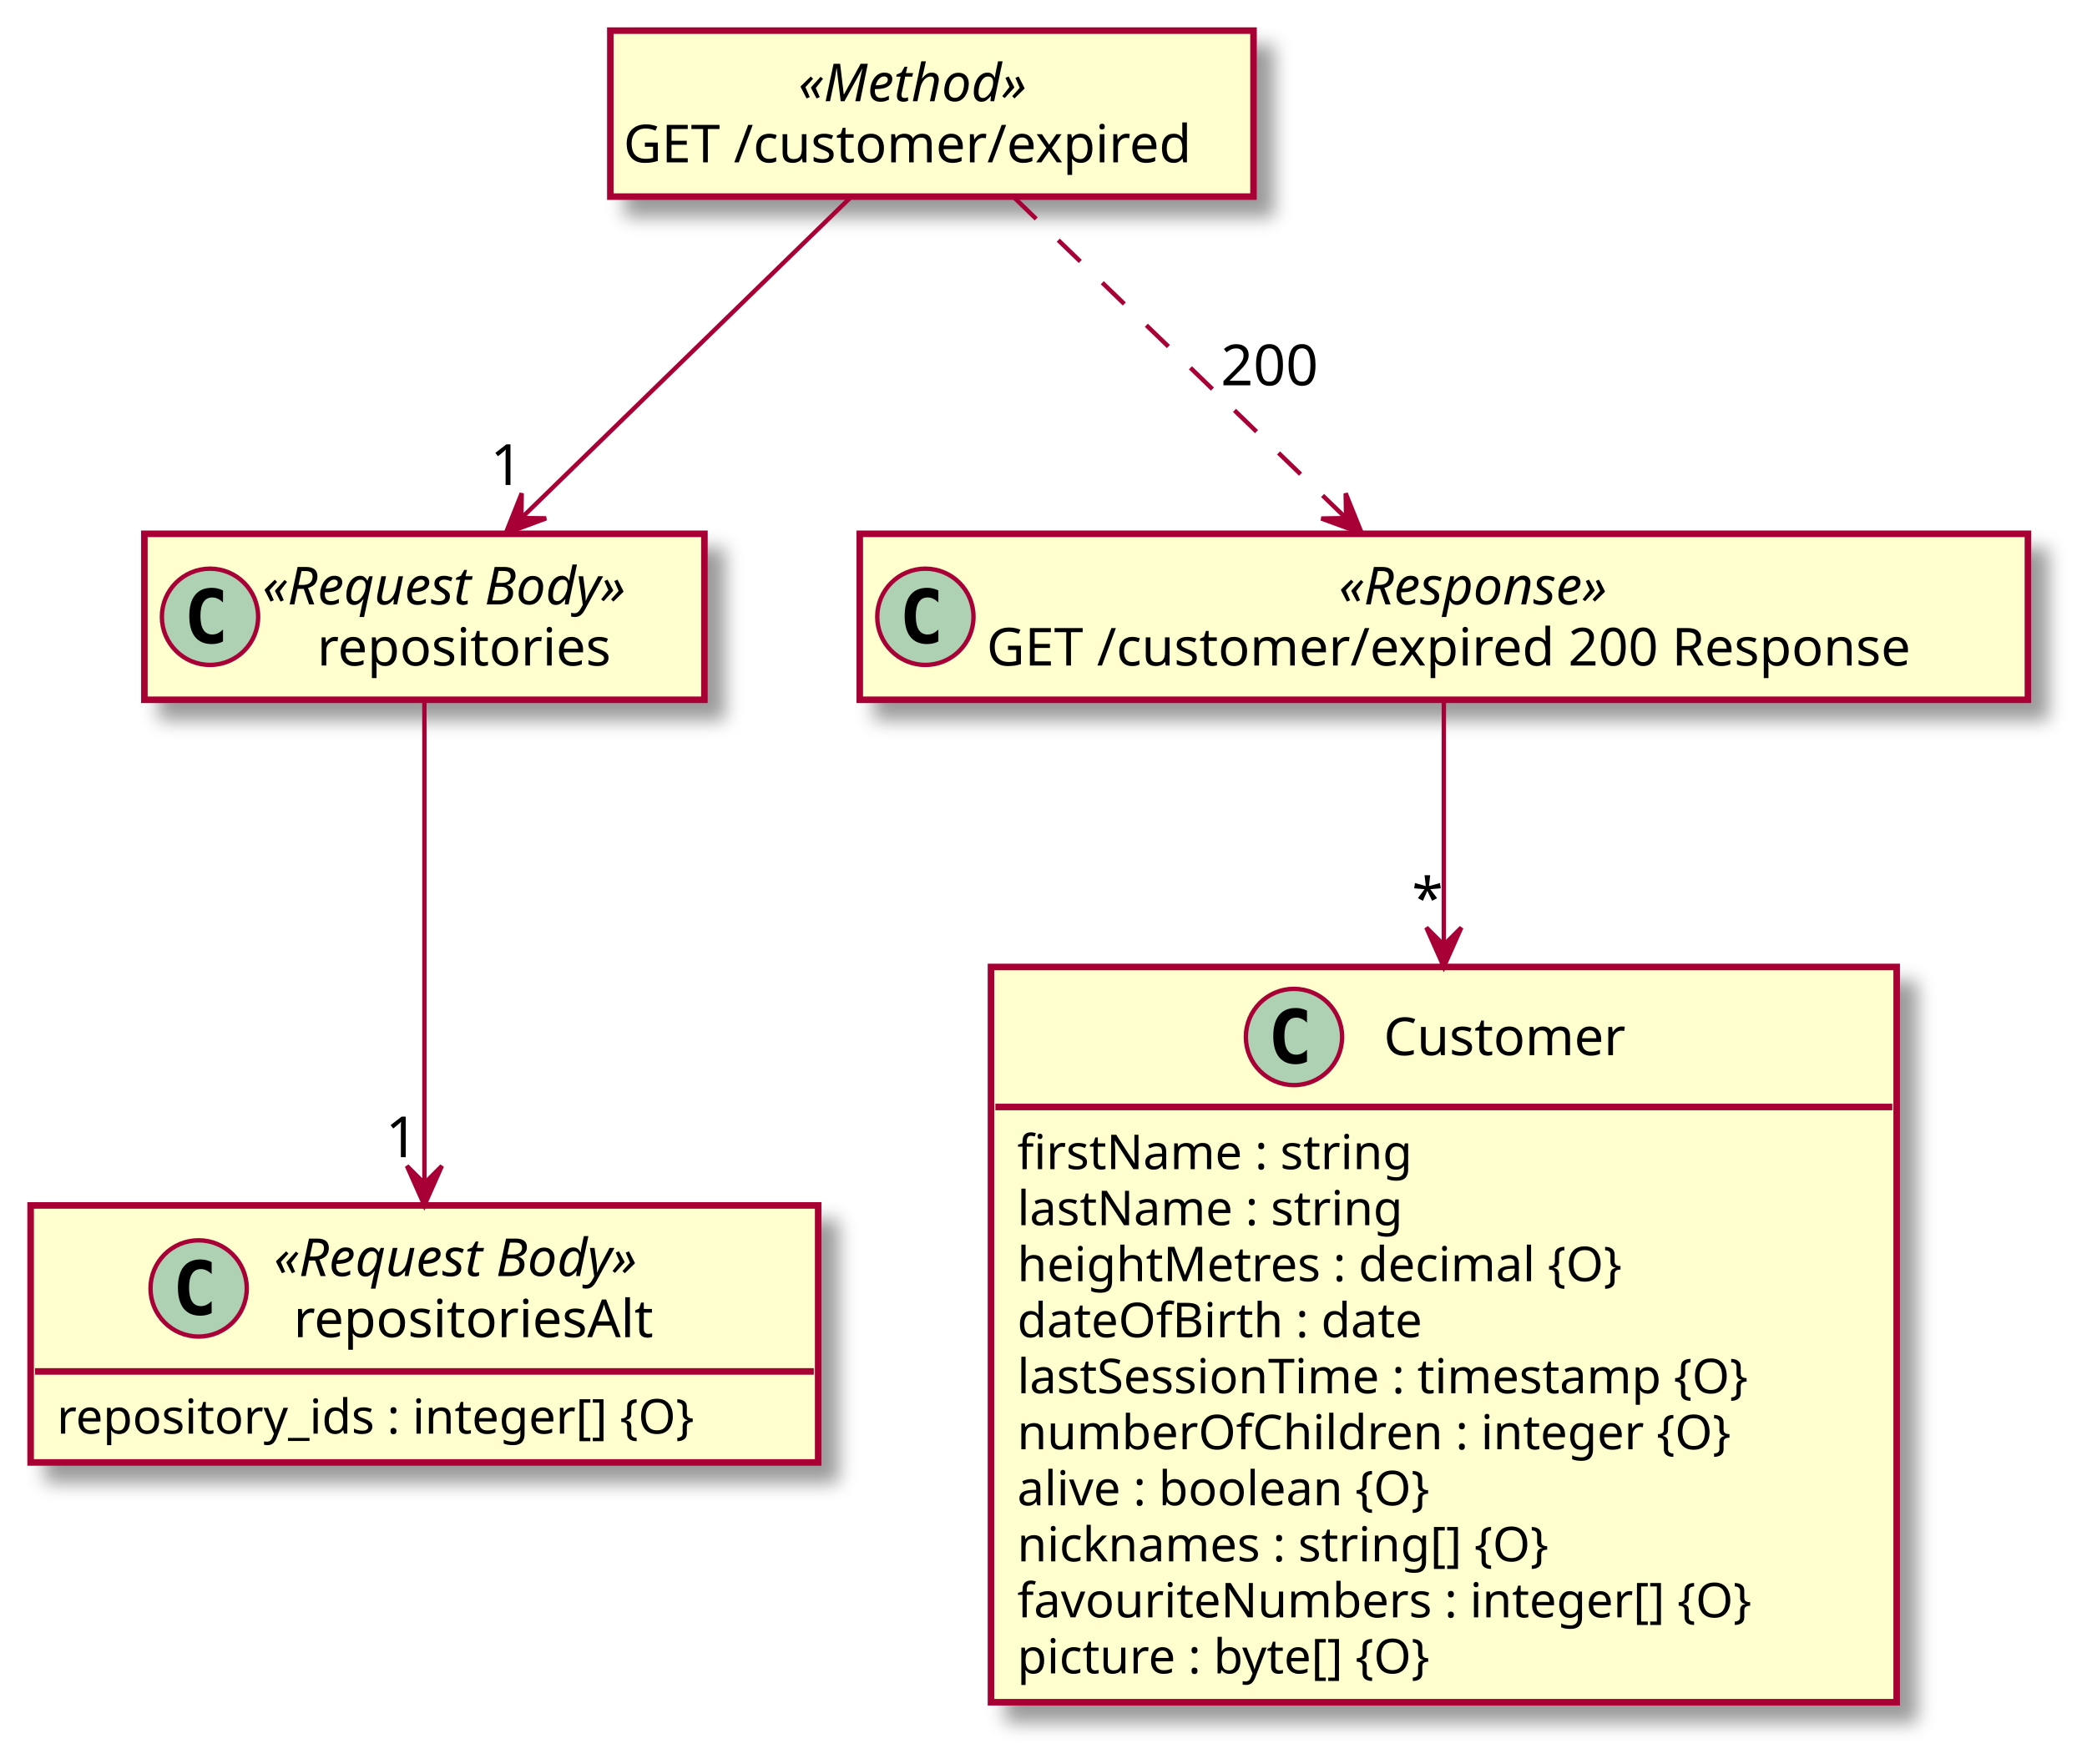
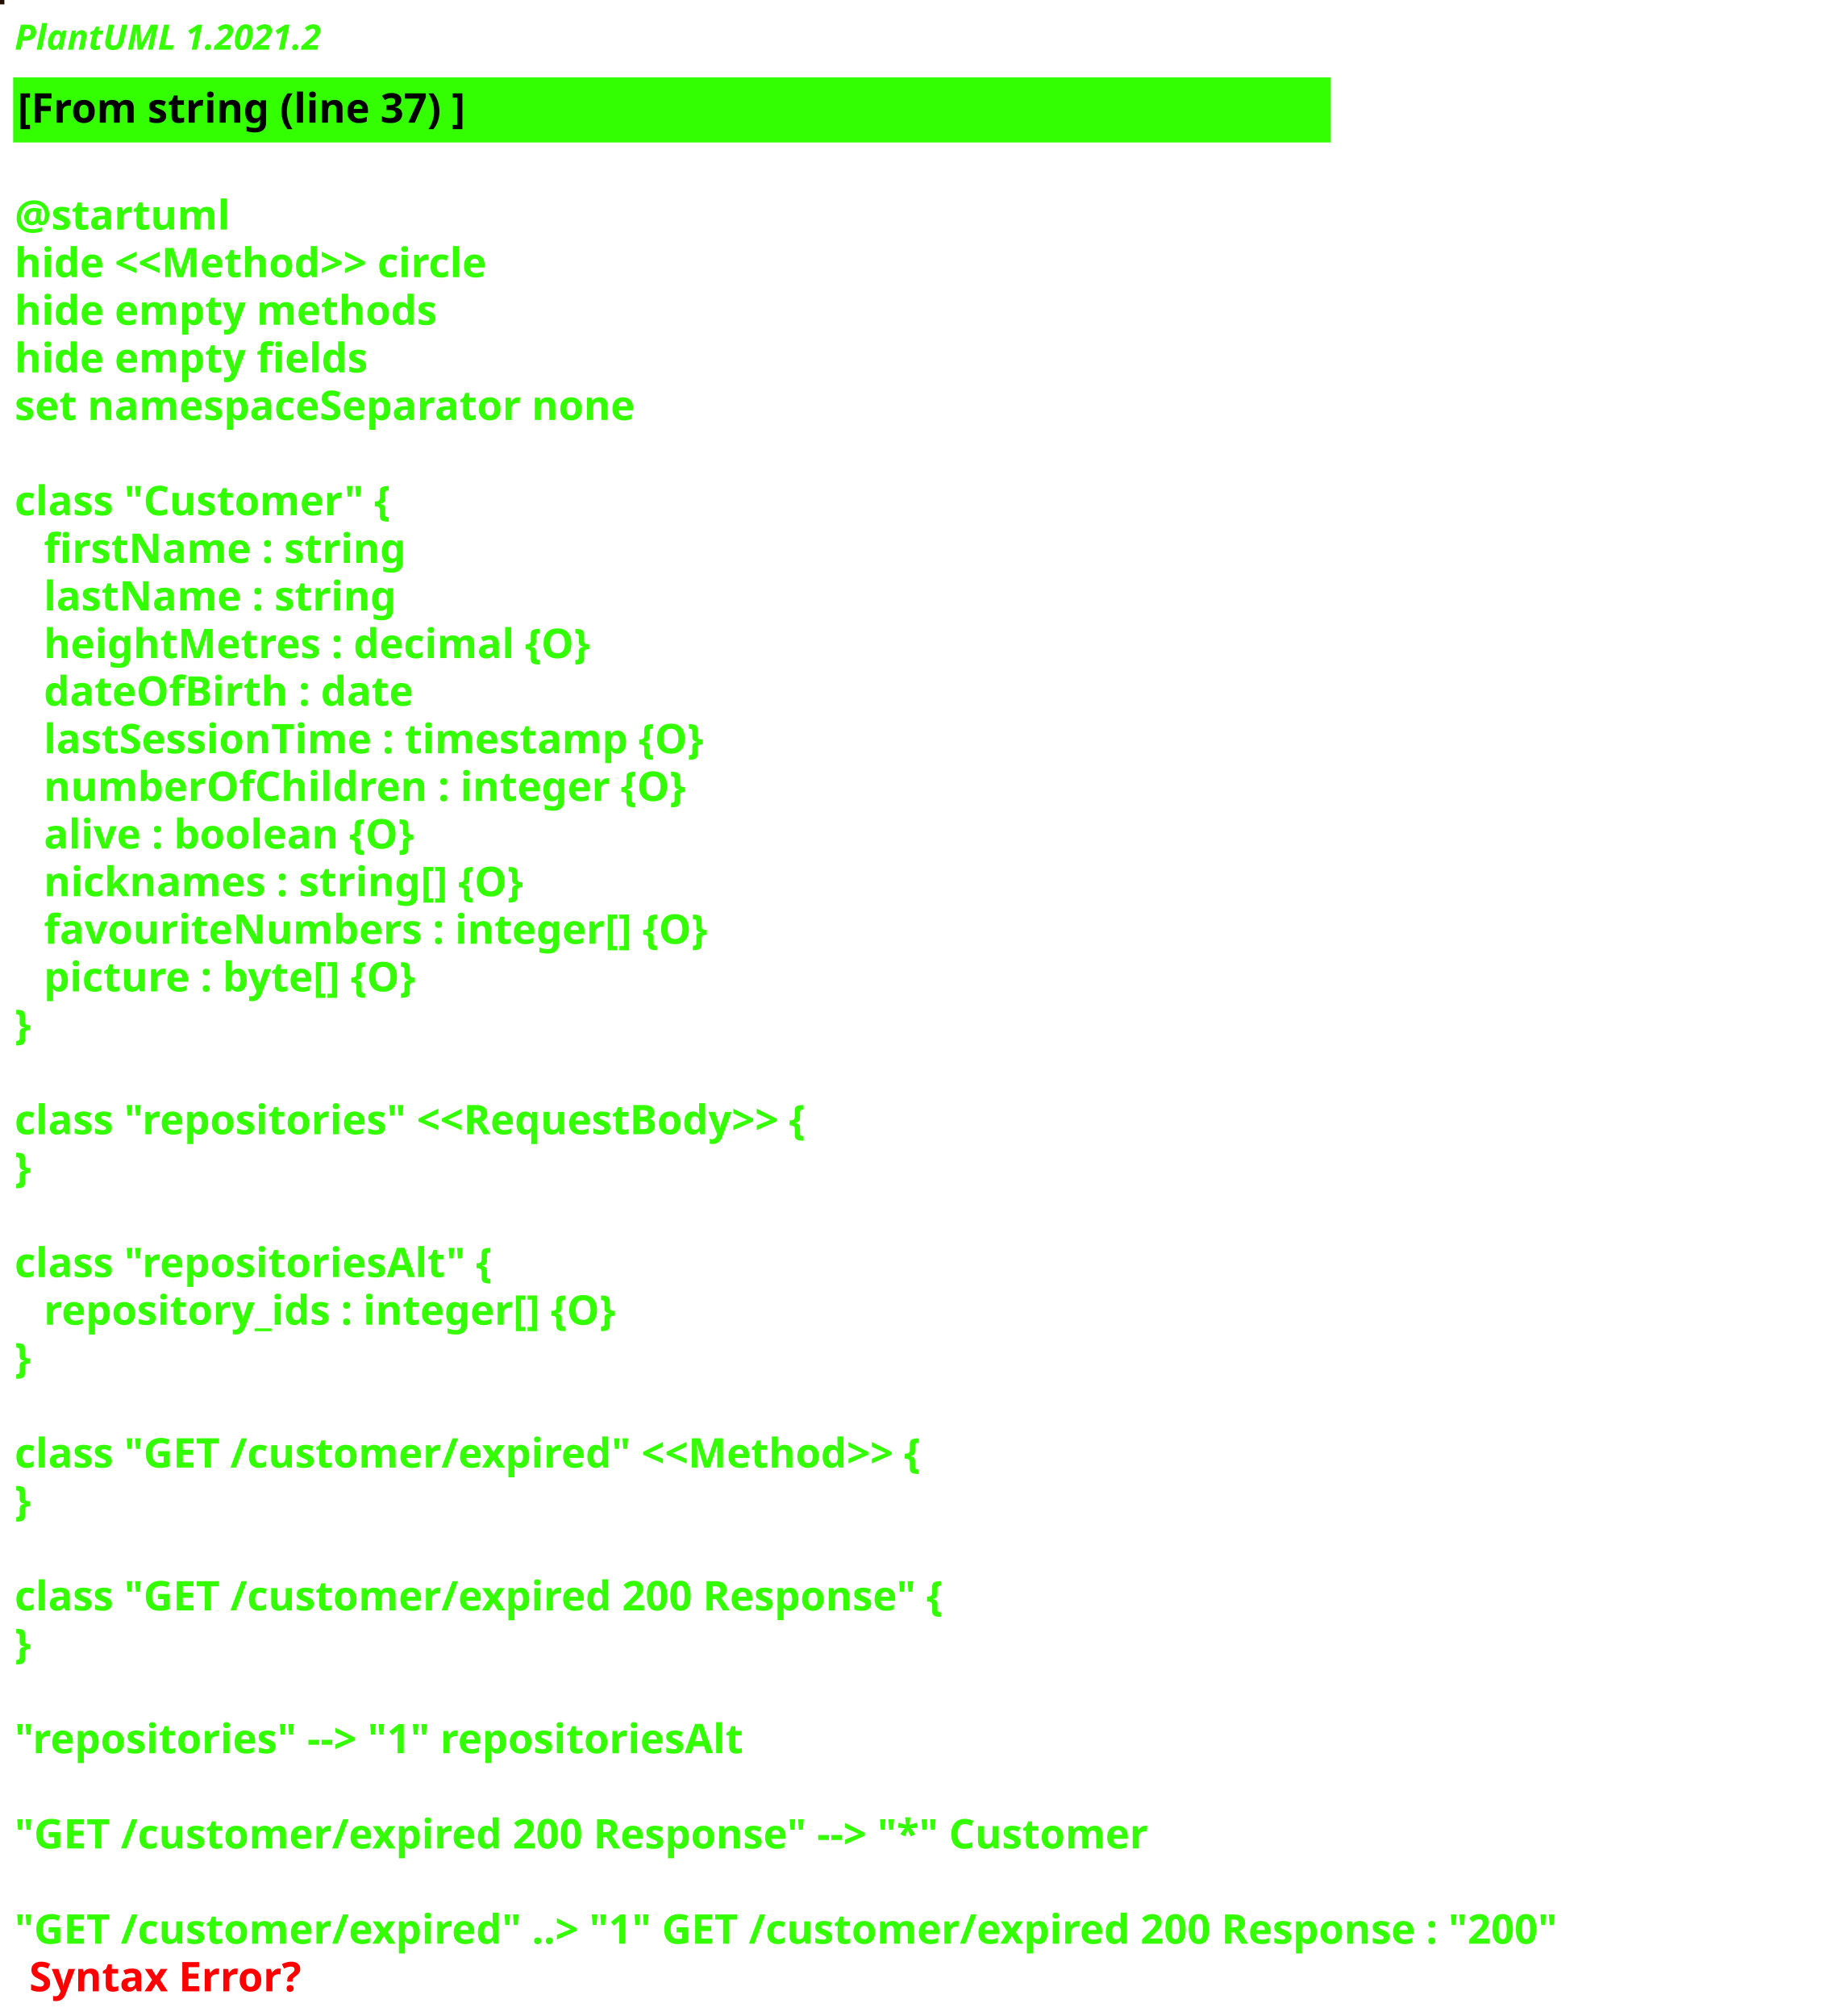
- <svg xmlns="http://www.w3.org/2000/svg" contentScriptType="application/ecmascript" contentStyleType="text/css" height="403px" preserveAspectRatio="none" style="width:477px;height:403px;" version="1.1" viewBox="0 0 477 403" width="477px" zoomAndPan="magnify">
-   <defs>
-     <filter height="300%" id="fqw42vftfefxt" width="300%" x="-1" y="-1">
-       <feGaussianBlur result="blurOut" stdDeviation="2.0" />
-       <feColorMatrix in="blurOut" result="blurOut2" type="matrix" values="0 0 0 0 0 0 0 0 0 0 0 0 0 0 0 0 0 0 .4 0" />
-       <feOffset dx="4.0" dy="4.0" in="blurOut2" result="blurOut3" />
-       <feBlend in="SourceGraphic" in2="blurOut3" mode="normal" />
-     </filter>
-   </defs>
+ <svg xmlns="http://www.w3.org/2000/svg" contentScriptType="application/ecmascript" contentStyleType="text/css" height="690px" preserveAspectRatio="none" style="width:627px;height:690px;background:#000000;" version="1.1" viewBox="0 0 627 690" width="627px" zoomAndPan="magnify">
+   <defs />
  <g>
-     <rect codeLine="6" fill="#FEFECE" filter="url(#fqw42vftfefxt)" height="168.047" id="Customer" style="stroke:#A80036;stroke-width:1.5;" width="207" x="226.5" y="221" />
-     <ellipse cx="295.75" cy="237" fill="#ADD1B2" rx="11" ry="11" style="stroke:#A80036;stroke-width:1.0;" />
-     <path d="M298.719,242.641 Q298.141,242.938 297.5,243.078 Q296.859,243.234 296.156,243.234 Q293.656,243.234 292.328,241.594 Q291.016,239.938 291.016,236.812 Q291.016,233.688 292.328,232.031 Q293.656,230.375 296.156,230.375 Q296.859,230.375 297.5,230.531 Q298.156,230.688 298.719,230.984 L298.719,233.703 Q298.094,233.125 297.5,232.859 Q296.906,232.578 296.281,232.578 Q294.938,232.578 294.25,233.656 Q293.562,234.719 293.562,236.812 Q293.562,238.906 294.25,239.984 Q294.938,241.047 296.281,241.047 Q296.906,241.047 297.5,240.781 Q298.094,240.5 298.719,239.922 L298.719,242.641 Z " fill="#000000" />
-     <text fill="#000000" font-family="sans-serif" font-size="12" lengthAdjust="spacing" textLength="60" x="316.25" y="241.154">Customer</text>
-     <line style="stroke:#A80036;stroke-width:1.5;" x1="227.5" x2="432.5" y1="253" y2="253" />
-     <text fill="#000000" font-family="sans-serif" font-size="11" lengthAdjust="spacing" textLength="101" x="232.5" y="267.21">firstName : string</text>
-     <text fill="#000000" font-family="sans-serif" font-size="11" lengthAdjust="spacing" textLength="99" x="232.5" y="280.015">lastName : string</text>
-     <text fill="#000000" font-family="sans-serif" font-size="11" lengthAdjust="spacing" textLength="157" x="232.5" y="292.82">heightMetres : decimal {O}</text>
-     <text fill="#000000" font-family="sans-serif" font-size="11" lengthAdjust="spacing" textLength="102" x="232.5" y="305.625">dateOfBirth : date</text>
-     <text fill="#000000" font-family="sans-serif" font-size="11" lengthAdjust="spacing" textLength="195" x="232.5" y="318.429">lastSessionTime : timestamp {O}</text>
-     <text fill="#000000" font-family="sans-serif" font-size="11" lengthAdjust="spacing" textLength="183" x="232.5" y="331.234">numberOfChildren : integer {O}</text>
-     <text fill="#000000" font-family="sans-serif" font-size="11" lengthAdjust="spacing" textLength="110" x="232.5" y="344.039">alive : boolean {O}</text>
-     <text fill="#000000" font-family="sans-serif" font-size="11" lengthAdjust="spacing" textLength="141" x="232.5" y="356.843">nicknames : string[] {O}</text>
-     <text fill="#000000" font-family="sans-serif" font-size="11" lengthAdjust="spacing" textLength="189" x="232.5" y="369.648">favouriteNumbers : integer[] {O}</text>
-     <text fill="#000000" font-family="sans-serif" font-size="11" lengthAdjust="spacing" textLength="110" x="232.5" y="382.453">picture : byte[] {O}</text>
-     <rect codeLine="18" fill="#FEFECE" filter="url(#fqw42vftfefxt)" height="37.938" id="repositories" style="stroke:#A80036;stroke-width:1.5;" width="128" x="33" y="122" />
-     <ellipse cx="48" cy="140.969" fill="#ADD1B2" rx="11" ry="11" style="stroke:#A80036;stroke-width:1.0;" />
-     <path d="M50.969,146.609 Q50.391,146.906 49.75,147.047 Q49.109,147.203 48.406,147.203 Q45.906,147.203 44.578,145.562 Q43.266,143.906 43.266,140.781 Q43.266,137.656 44.578,136 Q45.906,134.344 48.406,134.344 Q49.109,134.344 49.75,134.5 Q50.406,134.656 50.969,134.953 L50.969,137.672 Q50.344,137.094 49.75,136.828 Q49.156,136.547 48.531,136.547 Q47.188,136.547 46.5,137.625 Q45.812,138.688 45.812,140.781 Q45.812,142.875 46.5,143.953 Q47.188,145.016 48.531,145.016 Q49.156,145.016 49.75,144.75 Q50.344,144.469 50.969,143.891 L50.969,146.609 Z " fill="#000000" />
-     <text fill="#000000" font-family="sans-serif" font-size="12" font-style="italic" lengthAdjust="spacing" textLength="100" x="60" y="138.139">«Request Body»</text>
-     <text fill="#000000" font-family="sans-serif" font-size="12" lengthAdjust="spacing" textLength="75" x="72.5" y="152.107">repositories</text>
-     <rect codeLine="21" fill="#FEFECE" filter="url(#fqw42vftfefxt)" height="58.742" id="repositoriesAlt" style="stroke:#A80036;stroke-width:1.5;" width="180" x="7" y="275.5" />
-     <ellipse cx="45.4" cy="294.469" fill="#ADD1B2" rx="11" ry="11" style="stroke:#A80036;stroke-width:1.0;" />
-     <path d="M48.369,300.109 Q47.791,300.406 47.15,300.547 Q46.509,300.703 45.806,300.703 Q43.306,300.703 41.978,299.062 Q40.666,297.406 40.666,294.281 Q40.666,291.156 41.978,289.5 Q43.306,287.844 45.806,287.844 Q46.509,287.844 47.15,288 Q47.806,288.156 48.369,288.453 L48.369,291.172 Q47.744,290.594 47.15,290.328 Q46.556,290.047 45.931,290.047 Q44.587,290.047 43.9,291.125 Q43.212,292.188 43.212,294.281 Q43.212,296.375 43.9,297.453 Q44.587,298.516 45.931,298.516 Q46.556,298.516 47.15,298.25 Q47.744,297.969 48.369,297.391 L48.369,300.109 Z " fill="#000000" />
-     <text fill="#000000" font-family="sans-serif" font-size="12" font-style="italic" lengthAdjust="spacing" textLength="100" x="62.6" y="291.639">«Request Body»</text>
-     <text fill="#000000" font-family="sans-serif" font-size="12" lengthAdjust="spacing" textLength="91" x="67.1" y="305.607">repositoriesAlt</text>
-     <line style="stroke:#A80036;stroke-width:1.5;" x1="8" x2="186" y1="313.438" y2="313.438" />
-     <text fill="#000000" font-family="sans-serif" font-size="11" lengthAdjust="spacing" textLength="168" x="13" y="327.648">repository_ids : integer[] {O}</text>
-     <rect codeLine="25" fill="#FEFECE" filter="url(#fqw42vftfefxt)" height="37.938" id="GET /customer/expired" style="stroke:#A80036;stroke-width:1.5;" width="147" x="139.5" y="7" />
-     <text fill="#000000" font-family="sans-serif" font-size="12" font-style="italic" lengthAdjust="spacing" textLength="61" x="182.5" y="23.139">«Method»</text>
-     <text fill="#000000" font-family="sans-serif" font-size="12" lengthAdjust="spacing" textLength="141" x="142.5" y="37.107">GET /customer/expired</text>
-     <rect codeLine="28" fill="#FEFECE" filter="url(#fqw42vftfefxt)" height="37.938" id="GET /customer/expired 200 Response" style="stroke:#A80036;stroke-width:1.5;" width="267" x="196.5" y="122" />
-     <ellipse cx="211.5" cy="140.969" fill="#ADD1B2" rx="11" ry="11" style="stroke:#A80036;stroke-width:1.0;" />
-     <path d="M214.469,146.609 Q213.891,146.906 213.25,147.047 Q212.609,147.203 211.906,147.203 Q209.406,147.203 208.078,145.562 Q206.766,143.906 206.766,140.781 Q206.766,137.656 208.078,136 Q209.406,134.344 211.906,134.344 Q212.609,134.344 213.25,134.5 Q213.906,134.656 214.469,134.953 L214.469,137.672 Q213.844,137.094 213.25,136.828 Q212.656,136.547 212.031,136.547 Q210.688,136.547 210,137.625 Q209.312,138.688 209.312,140.781 Q209.312,142.875 210,143.953 Q210.688,145.016 212.031,145.016 Q212.656,145.016 213.25,144.75 Q213.844,144.469 214.469,143.891 L214.469,146.609 Z " fill="#000000" />
-     <text fill="#000000" font-family="sans-serif" font-size="12" font-style="italic" lengthAdjust="spacing" textLength="74" x="306" y="138.139">«Response»</text>
-     <text fill="#000000" font-family="sans-serif" font-size="12" lengthAdjust="spacing" textLength="235" x="225.5" y="152.107">GET /customer/expired 200 Response</text>
-     <path codeLine="19" d="M97,160.27 C97,186.9 97,236.83 97,270.25 " fill="none" id="repositories-to-repositoriesAlt" style="stroke:#A80036;stroke-width:1.0;" />
-     <polygon fill="#A80036" points="97,275.47,101,266.47,97,270.47,93,266.47,97,275.47" style="stroke:#A80036;stroke-width:1.0;" />
-     <text fill="#000000" font-family="sans-serif" font-size="13" lengthAdjust="spacing" textLength="8" x="88.125" y="264.479">1</text>
-     <path codeLine="31" d="M330,160.27 C330,174.29 330,194.77 330,215.89 " fill="none" id="GET /customer/expired 200 Response-to-Customer" style="stroke:#A80036;stroke-width:1.0;" />
-     <polygon fill="#A80036" points="330,220.99,334,211.99,330,215.99,326,211.99,330,220.99" style="stroke:#A80036;stroke-width:1.0;" />
-     <text fill="#000000" font-family="sans-serif" font-size="13" lengthAdjust="spacing" textLength="7" x="322.688" y="209.911">*</text>
-     <path codeLine="33" d="M231.8,45.16 C252.44,65.09 285.56,97.08 307.55,118.32 " fill="none" id="GET /customer/expired-to-GET /customer/expired 200 Response" style="stroke:#A80036;stroke-width:1.0;stroke-dasharray:7.0,7.0;" />
-     <polygon fill="#A80036" points="311.25,121.89,307.566,112.756,307.658,118.412,302.002,118.504,311.25,121.89" style="stroke:#A80036;stroke-width:1.0;" />
-     <text fill="#000000" font-family="sans-serif" font-size="13" lengthAdjust="spacing" textLength="24" x="279" y="88.067">200</text>
-     <path codeLine="34" d="M194.36,45.16 C173.9,65.09 141.06,97.08 119.26,118.32 " fill="none" id="GET /customer/expired-to-repositories" style="stroke:#A80036;stroke-width:1.0;" />
-     <polygon fill="#A80036" points="115.59,121.89,124.825,118.466,119.168,118.398,119.237,112.741,115.59,121.89" style="stroke:#A80036;stroke-width:1.0;" />
-     <text fill="#000000" font-family="sans-serif" font-size="13" lengthAdjust="spacing" textLength="8" x="112.058" y="110.838">1</text>
+     <rect fill="#220F04" height="1" style="stroke:#220F04;stroke-width:1.0;" width="1" x="0" y="0" />
+     <text fill="#33FF02" font-family="sans-serif" font-size="12" font-style="italic" font-weight="bold" lengthAdjust="spacing" textLength="127" x="5" y="17">PlantUML 1.2021.2</text>
+     <rect fill="#33FF02" height="21.297" style="stroke:#33FF02;stroke-width:1.0;" width="450" x="5" y="26.969" />
+     <text fill="#000000" font-family="sans-serif" font-size="14" font-weight="bold" lengthAdjust="spacing" textLength="178" x="6" y="41.969">[From string (line 37) ]</text>
+     <text fill="#33FF02" font-family="sans-serif" font-size="14" font-weight="bold" lengthAdjust="spacing" textLength="0" x="10" y="62.266" />
+     <text fill="#33FF02" font-family="sans-serif" font-size="14" font-weight="bold" lengthAdjust="spacing" textLength="79" x="5" y="78.562">@startuml</text>
+     <text fill="#33FF02" font-family="sans-serif" font-size="14" font-weight="bold" lengthAdjust="spacing" textLength="194" x="5" y="94.859">hide &lt;&lt;Method&gt;&gt; circle</text>
+     <text fill="#33FF02" font-family="sans-serif" font-size="14" font-weight="bold" lengthAdjust="spacing" textLength="162" x="5" y="111.156">hide empty methods</text>
+     <text fill="#33FF02" font-family="sans-serif" font-size="14" font-weight="bold" lengthAdjust="spacing" textLength="136" x="5" y="127.453">hide empty fields</text>
+     <text fill="#33FF02" font-family="sans-serif" font-size="14" font-weight="bold" lengthAdjust="spacing" textLength="243" x="5" y="143.75">set namespaceSeparator none</text>
+     <text fill="#33FF02" font-family="sans-serif" font-size="14" font-weight="bold" lengthAdjust="spacing" textLength="0" x="10" y="160.047" />
+     <text fill="#33FF02" font-family="sans-serif" font-size="14" font-weight="bold" lengthAdjust="spacing" textLength="151" x="5" y="176.344">class "Customer" {</text>
+     <text fill="#33FF02" font-family="sans-serif" font-size="14" font-weight="bold" lengthAdjust="spacing" textLength="138" x="15" y="192.641">firstName : string</text>
+     <text fill="#33FF02" font-family="sans-serif" font-size="14" font-weight="bold" lengthAdjust="spacing" textLength="134" x="15" y="208.938">lastName : string</text>
+     <text fill="#33FF02" font-family="sans-serif" font-size="14" font-weight="bold" lengthAdjust="spacing" textLength="218" x="15" y="225.234">heightMetres : decimal {O}</text>
+     <text fill="#33FF02" font-family="sans-serif" font-size="14" font-weight="bold" lengthAdjust="spacing" textLength="141" x="15" y="241.531">dateOfBirth : date</text>
+     <text fill="#33FF02" font-family="sans-serif" font-size="14" font-weight="bold" lengthAdjust="spacing" textLength="263" x="15" y="257.828">lastSessionTime : timestamp {O}</text>
+     <text fill="#33FF02" font-family="sans-serif" font-size="14" font-weight="bold" lengthAdjust="spacing" textLength="255" x="15" y="274.125">numberOfChildren : integer {O}</text>
+     <text fill="#33FF02" font-family="sans-serif" font-size="14" font-weight="bold" lengthAdjust="spacing" textLength="152" x="15" y="290.422">alive : boolean {O}</text>
+     <text fill="#33FF02" font-family="sans-serif" font-size="14" font-weight="bold" lengthAdjust="spacing" textLength="195" x="15" y="306.719">nicknames : string[] {O}</text>
+     <text fill="#33FF02" font-family="sans-serif" font-size="14" font-weight="bold" lengthAdjust="spacing" textLength="264" x="15" y="323.016">favouriteNumbers : integer[] {O}</text>
+     <text fill="#33FF02" font-family="sans-serif" font-size="14" font-weight="bold" lengthAdjust="spacing" textLength="156" x="15" y="339.312">picture : byte[] {O}</text>
+     <text fill="#33FF02" font-family="sans-serif" font-size="14" font-weight="bold" lengthAdjust="spacing" textLength="10" x="5" y="355.609">}</text>
+     <text fill="#33FF02" font-family="sans-serif" font-size="14" font-weight="bold" lengthAdjust="spacing" textLength="0" x="10" y="371.906" />
+     <text fill="#33FF02" font-family="sans-serif" font-size="14" font-weight="bold" lengthAdjust="spacing" textLength="327" x="5" y="388.203">class "repositories" &lt;&lt;RequestBody&gt;&gt; {</text>
+     <text fill="#33FF02" font-family="sans-serif" font-size="14" font-weight="bold" lengthAdjust="spacing" textLength="10" x="5" y="404.5">}</text>
+     <text fill="#33FF02" font-family="sans-serif" font-size="14" font-weight="bold" lengthAdjust="spacing" textLength="0" x="10" y="420.797" />
+     <text fill="#33FF02" font-family="sans-serif" font-size="14" font-weight="bold" lengthAdjust="spacing" textLength="191" x="5" y="437.094">class "repositoriesAlt" {</text>
+     <text fill="#33FF02" font-family="sans-serif" font-size="14" font-weight="bold" lengthAdjust="spacing" textLength="234" x="15" y="453.391">repository_ids : integer[] {O}</text>
+     <text fill="#33FF02" font-family="sans-serif" font-size="14" font-weight="bold" lengthAdjust="spacing" textLength="10" x="5" y="469.688">}</text>
+     <text fill="#33FF02" font-family="sans-serif" font-size="14" font-weight="bold" lengthAdjust="spacing" textLength="0" x="10" y="485.984" />
+     <text fill="#33FF02" font-family="sans-serif" font-size="14" font-weight="bold" lengthAdjust="spacing" textLength="367" x="5" y="502.281">class "GET /customer/expired" &lt;&lt;Method&gt;&gt; {</text>
+     <text fill="#33FF02" font-family="sans-serif" font-size="14" font-weight="bold" lengthAdjust="spacing" textLength="10" x="5" y="518.578">}</text>
+     <text fill="#33FF02" font-family="sans-serif" font-size="14" font-weight="bold" lengthAdjust="spacing" textLength="0" x="10" y="534.875" />
+     <text fill="#33FF02" font-family="sans-serif" font-size="14" font-weight="bold" lengthAdjust="spacing" textLength="373" x="5" y="551.172">class "GET /customer/expired 200 Response" {</text>
+     <text fill="#33FF02" font-family="sans-serif" font-size="14" font-weight="bold" lengthAdjust="spacing" textLength="10" x="5" y="567.469">}</text>
+     <text fill="#33FF02" font-family="sans-serif" font-size="14" font-weight="bold" lengthAdjust="spacing" textLength="0" x="10" y="583.766" />
+     <text fill="#33FF02" font-family="sans-serif" font-size="14" font-weight="bold" lengthAdjust="spacing" textLength="290" x="5" y="600.062">"repositories" --&gt; "1" repositoriesAlt</text>
+     <text fill="#33FF02" font-family="sans-serif" font-size="14" font-weight="bold" lengthAdjust="spacing" textLength="0" x="10" y="616.359" />
+     <text fill="#33FF02" font-family="sans-serif" font-size="14" font-weight="bold" lengthAdjust="spacing" textLength="450" x="5" y="632.656">"GET /customer/expired 200 Response" --&gt; "*" Customer</text>
+     <text fill="#33FF02" font-family="sans-serif" font-size="14" font-weight="bold" lengthAdjust="spacing" textLength="0" x="10" y="648.953" />
+     <text fill="#33FF02" font-family="sans-serif" font-size="14" font-weight="bold" lengthAdjust="spacing" text-decoration="wavy underline" textLength="615" x="5" y="665.25">"GET /customer/expired" ..&gt; "1" GET /customer/expired 200 Response : "200"</text>
+     <text fill="#FF0000" font-family="sans-serif" font-size="14" font-weight="bold" lengthAdjust="spacing" textLength="106" x="10" y="681.547">Syntax Error?</text>
  </g>
</svg>
